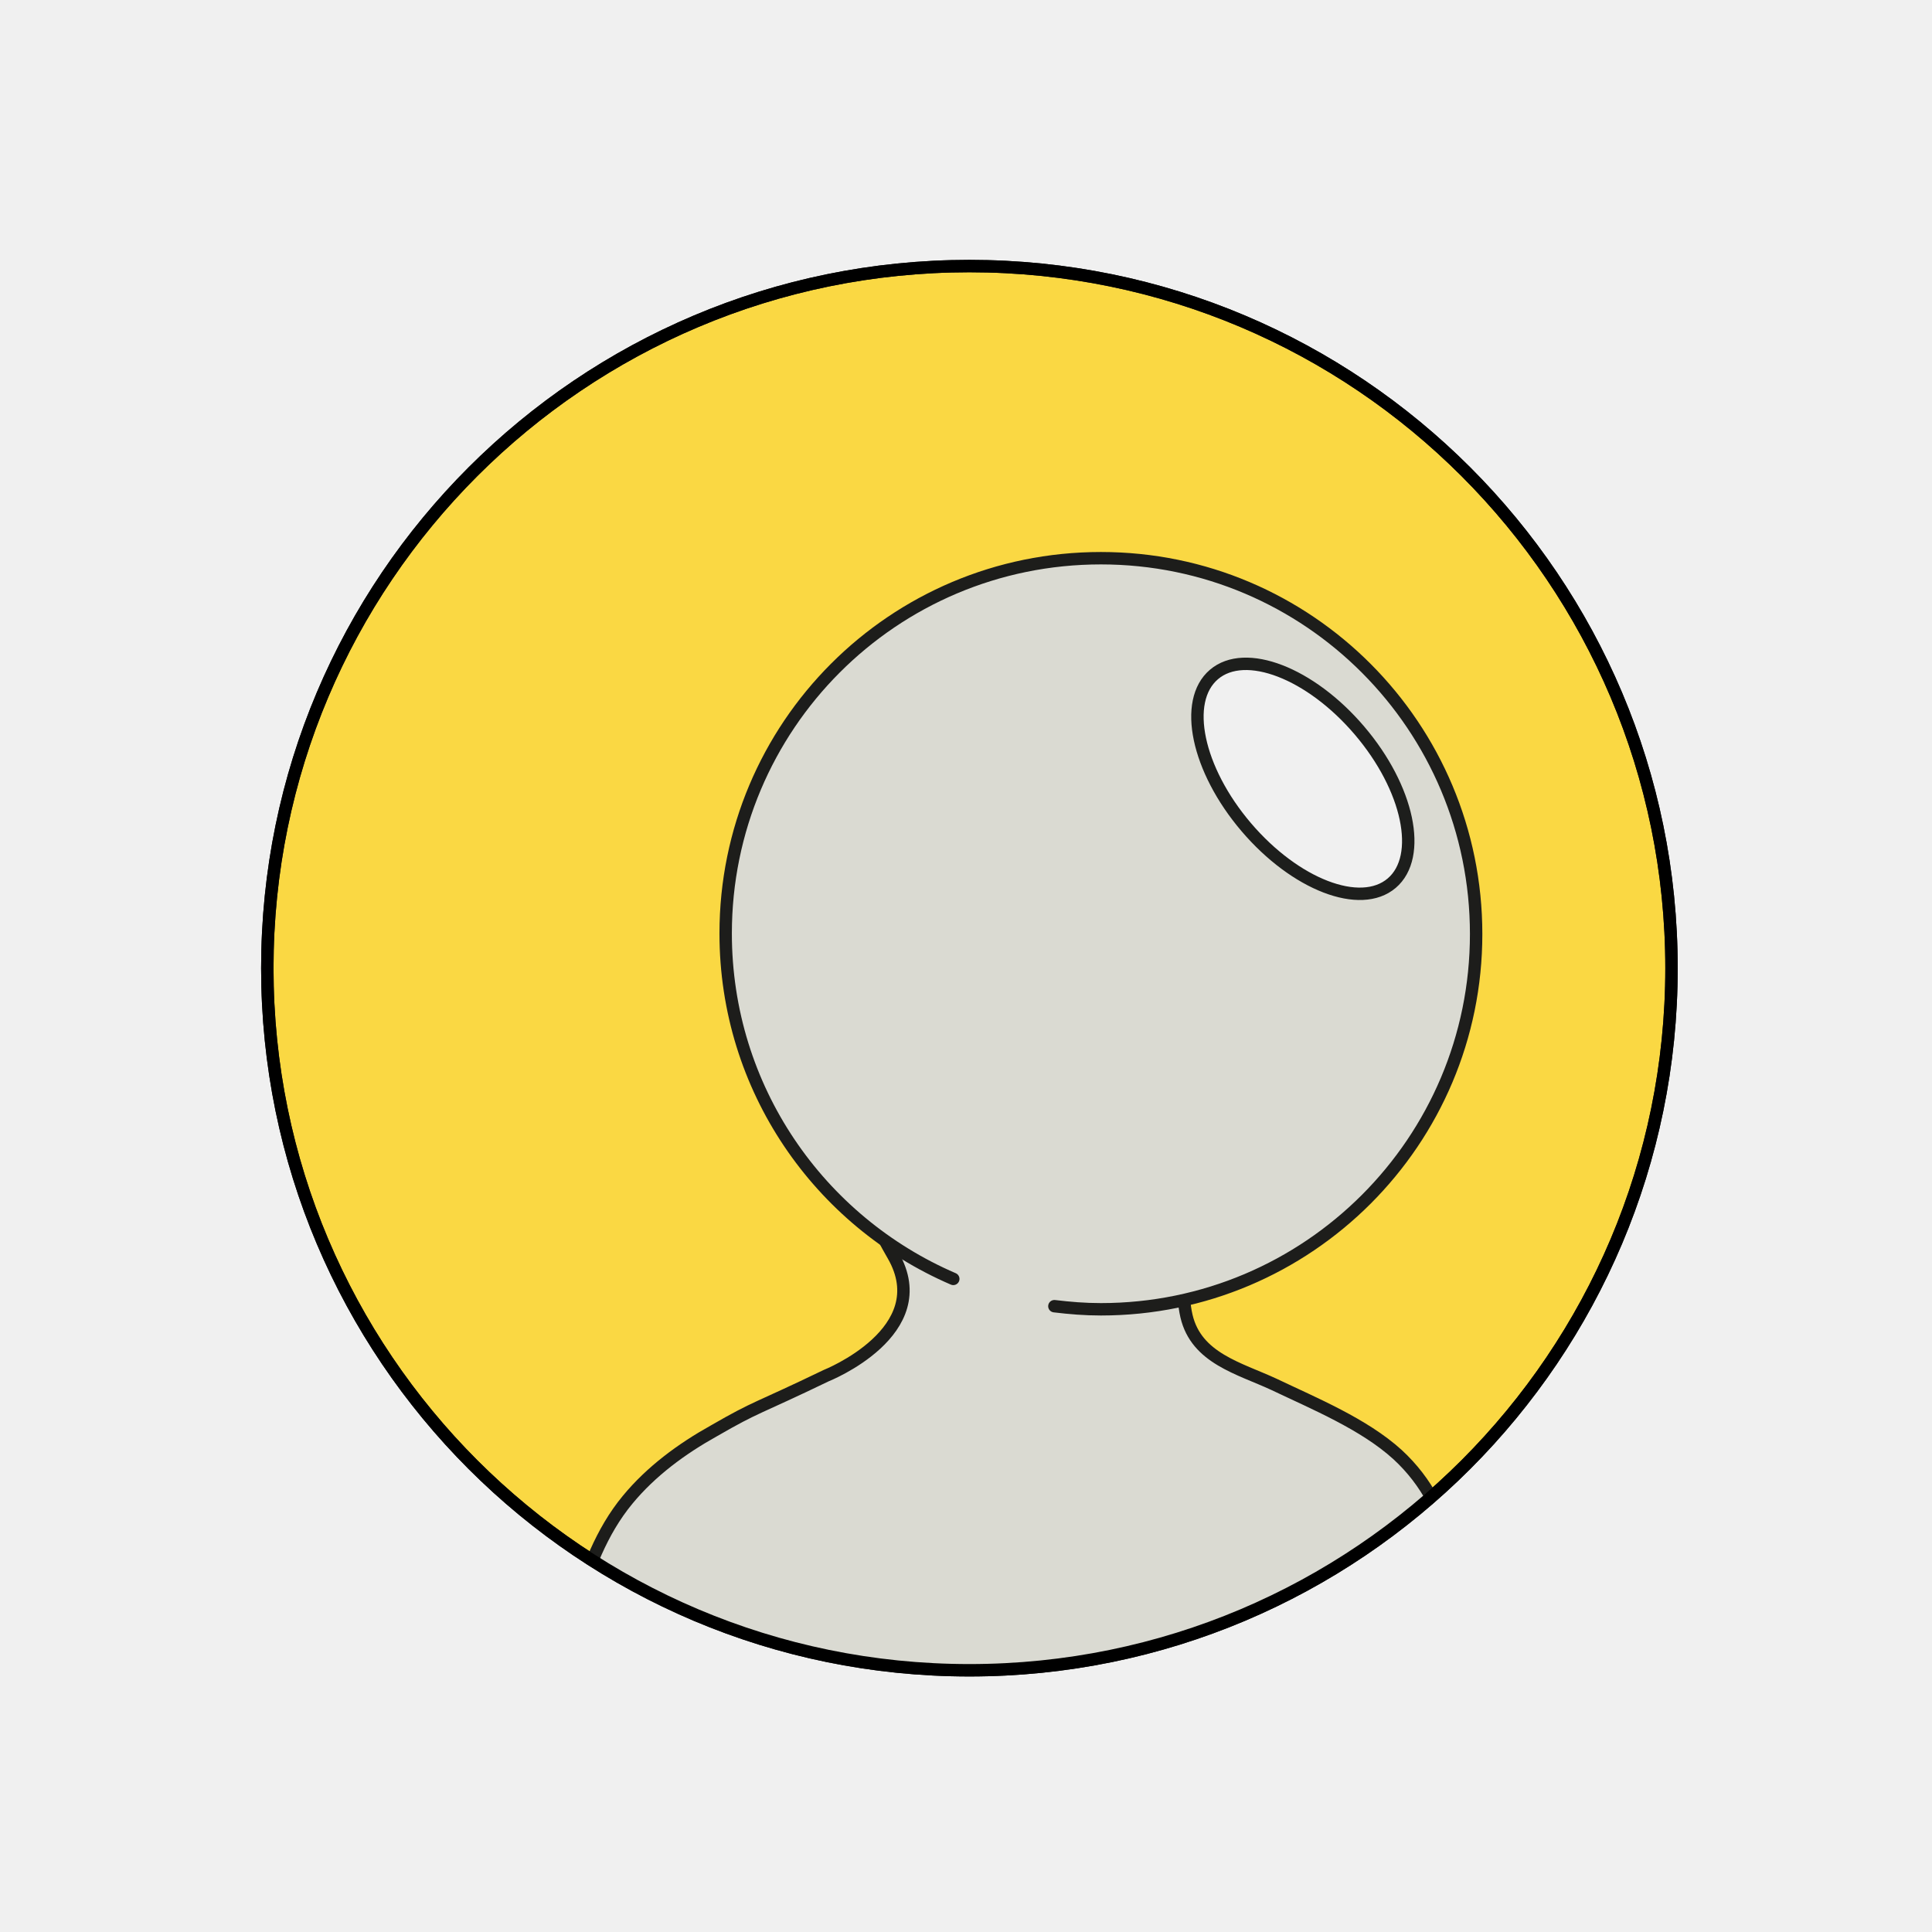
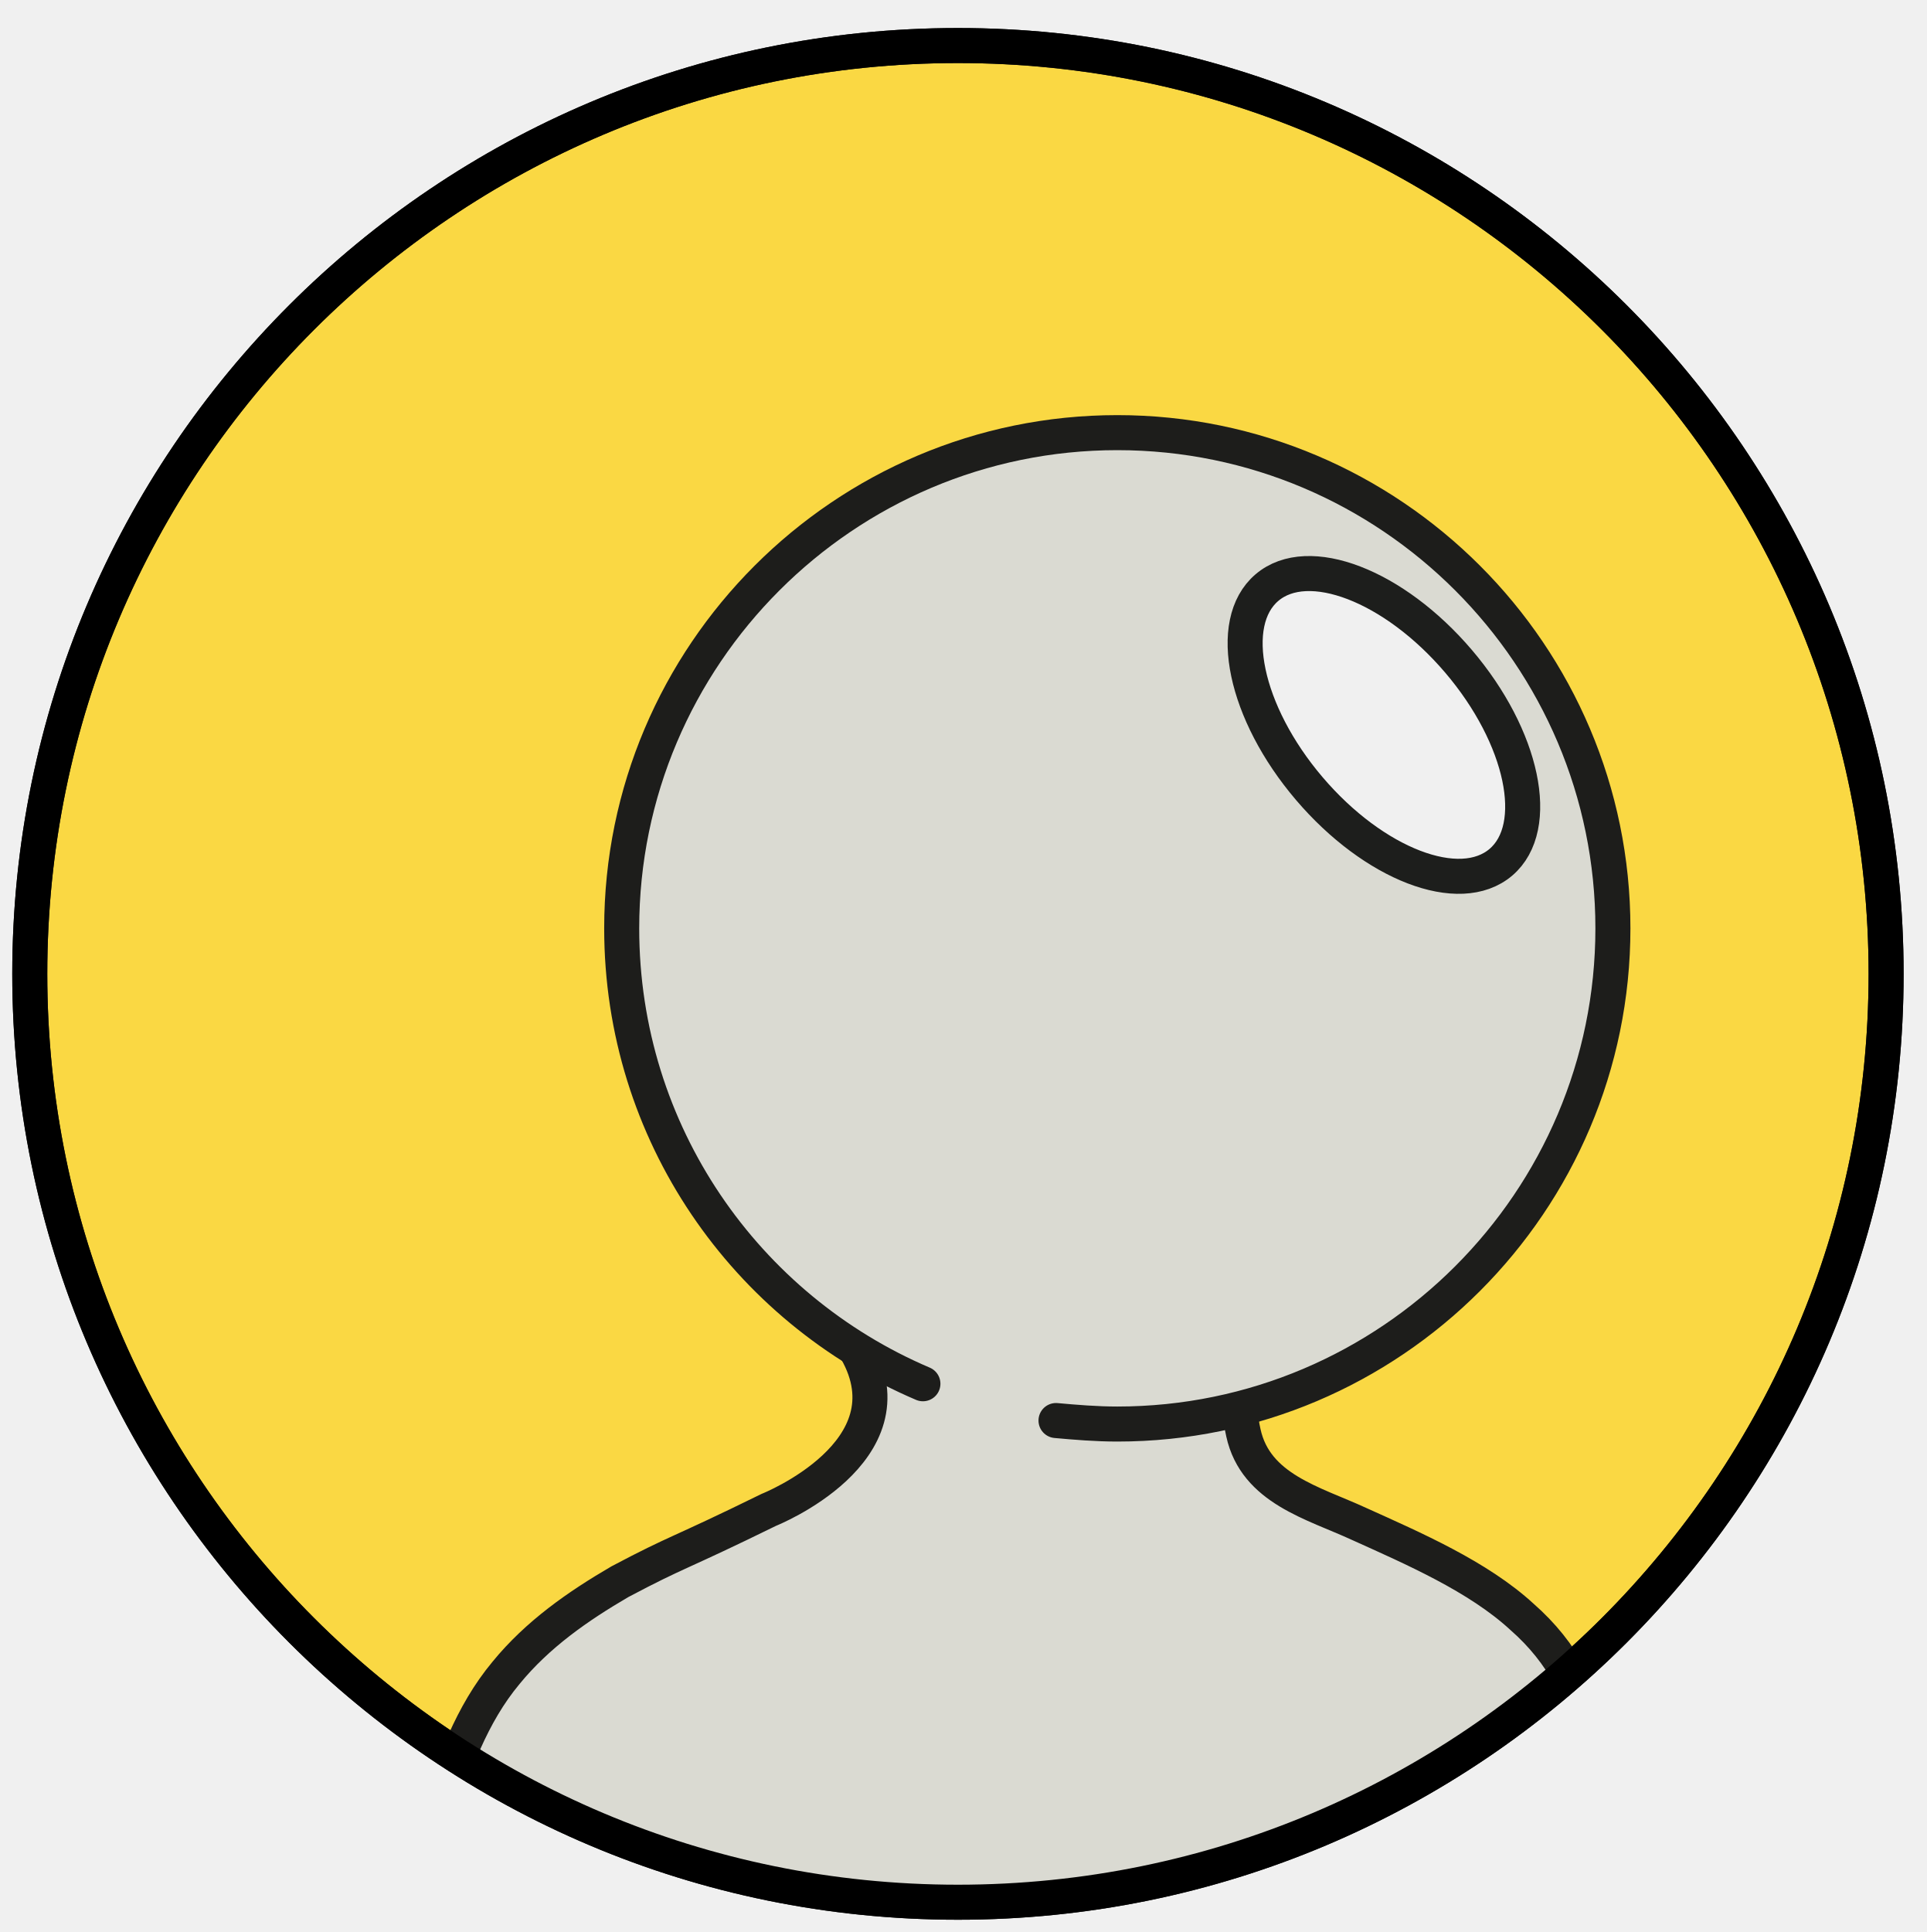
- <svg xmlns="http://www.w3.org/2000/svg" xmlns:xlink="http://www.w3.org/1999/xlink" version="1.1" id="Capa_1" x="0px" y="0px" viewBox="0 0 311.5 311.5" style="enable-background:new 0 0 311.5 311.5;" xml:space="preserve">
+ <svg xmlns="http://www.w3.org/2000/svg" xmlns:xlink="http://www.w3.org/1999/xlink" version="1.1" id="Capa_1" x="0px" y="0px" viewBox="0 0 110 110.3" style="enable-background:new 0 0 110 110.3;" xml:space="preserve">
  <style type="text/css">
- 	.st0{enable-background:new    ;}
- 	.st1{clip-path:url(#SVGID_2_);enable-background:new    ;}
- 	.st2{fill:#131412;}
- 	.st3{fill:#131312;}
- 	.st4{fill:#121311;}
- 	.st5{fill:#D3B63C;stroke:#1D1E1C;stroke-width:2;stroke-linecap:round;stroke-linejoin:round;stroke-miterlimit:10;}
- 	.st6{fill:#E84E42;stroke:#1D1E1C;stroke-width:2;stroke-linecap:round;stroke-linejoin:round;stroke-miterlimit:10;}
- 	.st7{fill:#1D1D1B;stroke:#1D1D1B;stroke-width:1.5;stroke-linecap:round;stroke-linejoin:round;stroke-miterlimit:10;}
- 	.st8{fill:#BBBABA;stroke:#1D1D1B;stroke-width:1.5;stroke-linecap:square;stroke-miterlimit:10;}
- 	.st9{opacity:0.2;fill:#1D1D1B;}
- 	.st10{opacity:0.21;fill:#1D1E1C;}
- 	.st11{fill:#D3B63C;stroke:#1D1E1C;stroke-width:1.5;stroke-linecap:round;stroke-linejoin:round;stroke-miterlimit:10;}
- 	.st12{fill:#FAD843;stroke:#1D1E1C;stroke-width:1.5;stroke-linecap:round;stroke-linejoin:round;stroke-miterlimit:10;}
- 	.st13{fill:#E84E42;stroke:#1D1E1C;stroke-width:1.5;stroke-linecap:round;stroke-linejoin:round;stroke-miterlimit:10;}
- 	.st14{fill:#FFFFFF;stroke:#1D1D1B;stroke-width:1.5;stroke-miterlimit:10;}
- 	.st15{fill:#FAD843;stroke:#1D1E1C;stroke-width:2;stroke-linecap:round;stroke-linejoin:round;stroke-miterlimit:10;}
- 	.st16{fill:#FFFFFF;stroke:#1D1D1B;stroke-width:2;stroke-miterlimit:10;}
- 	.st17{opacity:0.2;}
- 	.st18{fill:#1D1D1B;}
- 	.st19{fill:none;stroke:#1D1E1C;stroke-width:1.5;stroke-miterlimit:10;}
- 	.st20{fill:#1D1E1C;stroke:#1D1E1C;stroke-width:1.5;stroke-linecap:round;stroke-linejoin:round;stroke-miterlimit:10;}
- 	.st21{fill:#4AC0EE;stroke:#1D1E1C;stroke-width:1.5;stroke-linecap:round;stroke-linejoin:round;stroke-miterlimit:10;}
- 	.st22{opacity:0.21;}
- 	.st23{fill:#1D1E1C;}
- 	.st24{fill:#4AC0EE;stroke:#1D1E1C;stroke-width:2;stroke-linecap:round;stroke-linejoin:round;stroke-miterlimit:10;}
- 	.st25{fill:#FFF8F1;stroke:#1D1E1C;stroke-width:2;stroke-linecap:round;stroke-linejoin:round;stroke-miterlimit:10;}
- 	.st26{fill:#65C1BE;stroke:#000000;stroke-width:1.5;stroke-linecap:round;stroke-linejoin:round;stroke-miterlimit:10;}
- 	.st27{fill:#FFFFFF;stroke:#1D1D1B;stroke-width:1.5;stroke-linecap:round;stroke-linejoin:round;stroke-miterlimit:10;}
- 	.st28{fill:#ADADA6;stroke:#1D1D1B;stroke-width:1.5;stroke-linecap:round;stroke-linejoin:round;stroke-miterlimit:10;}
- 	.st29{fill:#8F8D8E;stroke:#1D1D1B;stroke-width:1.5;stroke-linecap:round;stroke-linejoin:round;stroke-miterlimit:10;}
- 	.st30{fill:#DADAD2;stroke:#1D1D1B;stroke-width:1.5;stroke-linecap:round;stroke-linejoin:round;stroke-miterlimit:10;}
- 	.st31{fill:#65C1BE;stroke:#000000;stroke-width:1.5;stroke-miterlimit:10;}
- 	.st32{fill:#549E9A;stroke:#000000;stroke-width:1.5;stroke-miterlimit:10;}
- 	.st33{fill:#FFFFFF;}
- 	.st34{fill:#65C1BE;stroke:#000000;stroke-width:2;stroke-miterlimit:10;}
- 	.st35{fill:#549E9A;stroke:#000000;stroke-width:2;stroke-miterlimit:10;}
- 	.st36{fill:#65C1BE;stroke:#000000;stroke-width:2;stroke-linecap:round;stroke-linejoin:round;stroke-miterlimit:10;}
- 	.st37{clip-path:url(#SVGID_4_);}
- 	.st38{fill:#DADAD2;stroke:#1D1D1B;stroke-width:1.5;stroke-miterlimit:10;}
- 	.st39{fill:#77C6C7;stroke:#1D1D1B;stroke-width:1.5;stroke-linecap:round;stroke-linejoin:round;stroke-miterlimit:10;}
- 	.st40{fill:none;stroke:#000000;stroke-width:1.5;stroke-miterlimit:10;}
- 	.st41{fill:#F0F0F0;stroke:#1D1E1C;stroke-width:1.5;stroke-miterlimit:10;}
- 	.st42{clip-path:url(#SVGID_6_);}
- 	.st43{fill:#DADAD2;stroke:#1D1D1B;stroke-width:2;stroke-miterlimit:10;}
- 	.st44{fill:none;stroke:#1D1E1C;stroke-width:2;stroke-miterlimit:10;}
- 	.st45{fill:#77C6C7;stroke:#1D1D1B;stroke-width:2;stroke-linecap:round;stroke-linejoin:round;stroke-miterlimit:10;}
- 	.st46{fill:#DADAD2;stroke:#1D1D1B;stroke-width:2;stroke-linecap:round;stroke-linejoin:round;stroke-miterlimit:10;}
- 	.st47{fill:none;stroke:#000000;stroke-width:2;stroke-miterlimit:10;}
- 	.st48{fill:#F0F0F0;stroke:#1D1E1C;stroke-width:2;stroke-miterlimit:10;}
- 	.st49{clip-path:url(#SVGID_8_);}
- 	.st50{clip-path:url(#SVGID_10_);}
- 	.st51{fill:#DBBD3E;stroke:#1D1E1C;stroke-width:1.5;stroke-miterlimit:10;}
- 	.st52{opacity:0.23;}
- 	.st53{fill:#FAD844;stroke:#1D1E1C;stroke-width:1.5;stroke-miterlimit:10;}
- 	.st54{fill:#FFFFFF;stroke:#1D1D1B;stroke-width:2;stroke-linecap:round;stroke-linejoin:round;stroke-miterlimit:10;}
- 	.st55{fill:none;stroke:#1D1D1B;stroke-width:1.5;stroke-linecap:round;stroke-linejoin:round;stroke-miterlimit:10;}
- 	.st56{fill:none;stroke:#1D1D1B;stroke-width:2;stroke-linecap:round;stroke-linejoin:round;stroke-miterlimit:10;}
- 	.st57{fill:#333333;stroke:#1D1D1B;stroke-width:1.5;stroke-linecap:square;stroke-miterlimit:10;}
- 	.st58{fill:#1D1D1B;stroke:#1D1D1B;stroke-width:2;stroke-linecap:round;stroke-linejoin:round;stroke-miterlimit:10;}
- 	.st59{fill:#BBBABA;stroke:#1D1D1B;stroke-width:2;stroke-linecap:square;stroke-miterlimit:10;}
- 	.st60{fill:#333333;stroke:#1D1D1B;stroke-width:2;stroke-linecap:square;stroke-miterlimit:10;}
+ 	.st0{fill:#1D1D1B;stroke:#1D1D1B;stroke-width:2;stroke-linecap:round;stroke-linejoin:round;stroke-miterlimit:10;}
+ 	.st1{fill:#BBBABA;stroke:#1D1D1B;stroke-width:2;stroke-linecap:square;stroke-miterlimit:10;}
+ 	.st2{fill:#FFFFFF;stroke:#1D1D1B;stroke-width:2;stroke-miterlimit:10;}
+ 	.st3{fill:#1D1D1B;}
+ 	.st4{fill:#333333;stroke:#1D1D1B;stroke-width:2;stroke-linecap:square;stroke-miterlimit:10;}
+ 	.st5{opacity:0.2;fill:#1D1D1B;}
+ 	.st6{enable-background:new    ;}
+ 	.st7{clip-path:url(#SVGID_2_);enable-background:new    ;}
+ 	.st8{fill:#131412;}
+ 	.st9{fill:#131312;}
+ 	.st10{fill:#121311;}
+ 	.st11{fill:#D3B63C;stroke:#1D1E1C;stroke-width:2;stroke-linecap:round;stroke-linejoin:round;stroke-miterlimit:10;}
+ 	.st12{fill:#E84E42;stroke:#1D1E1C;stroke-width:2;stroke-linecap:round;stroke-linejoin:round;stroke-miterlimit:10;}
+ 	.st13{fill:#1D1D1B;stroke:#1D1D1B;stroke-width:1.5;stroke-linecap:round;stroke-linejoin:round;stroke-miterlimit:10;}
+ 	.st14{fill:#BBBABA;stroke:#1D1D1B;stroke-width:1.5;stroke-linecap:square;stroke-miterlimit:10;}
+ 	.st15{opacity:0.21;fill:#1D1E1C;}
+ 	.st16{fill:#D3B63C;stroke:#1D1E1C;stroke-width:1.5;stroke-linecap:round;stroke-linejoin:round;stroke-miterlimit:10;}
+ 	.st17{fill:#FAD843;stroke:#1D1E1C;stroke-width:1.5;stroke-linecap:round;stroke-linejoin:round;stroke-miterlimit:10;}
+ 	.st18{fill:#E84E42;stroke:#1D1E1C;stroke-width:1.5;stroke-linecap:round;stroke-linejoin:round;stroke-miterlimit:10;}
+ 	.st19{fill:#FFFFFF;stroke:#1D1D1B;stroke-width:1.5;stroke-miterlimit:10;}
+ 	.st20{fill:#FAD843;stroke:#1D1E1C;stroke-width:2;stroke-linecap:round;stroke-linejoin:round;stroke-miterlimit:10;}
+ 	.st21{opacity:0.2;}
+ 	.st22{fill:none;stroke:#1D1E1C;stroke-width:1.5;stroke-miterlimit:10;}
+ 	.st23{fill:#1D1E1C;stroke:#1D1E1C;stroke-width:1.5;stroke-linecap:round;stroke-linejoin:round;stroke-miterlimit:10;}
+ 	.st24{fill:#4AC0EE;stroke:#1D1E1C;stroke-width:1.5;stroke-linecap:round;stroke-linejoin:round;stroke-miterlimit:10;}
+ 	.st25{opacity:0.21;}
+ 	.st26{fill:#1D1E1C;}
+ 	.st27{fill:#4AC0EE;stroke:#1D1E1C;stroke-width:2;stroke-linecap:round;stroke-linejoin:round;stroke-miterlimit:10;}
+ 	.st28{fill:#FFF8F1;stroke:#1D1E1C;stroke-width:2;stroke-linecap:round;stroke-linejoin:round;stroke-miterlimit:10;}
+ 	.st29{fill:#65C1BE;stroke:#000000;stroke-width:1.5;stroke-linecap:round;stroke-linejoin:round;stroke-miterlimit:10;}
+ 	.st30{fill:#FFFFFF;stroke:#1D1D1B;stroke-width:1.5;stroke-linecap:round;stroke-linejoin:round;stroke-miterlimit:10;}
+ 	.st31{fill:#ADADA6;stroke:#1D1D1B;stroke-width:1.5;stroke-linecap:round;stroke-linejoin:round;stroke-miterlimit:10;}
+ 	.st32{fill:#8F8D8E;stroke:#1D1D1B;stroke-width:1.5;stroke-linecap:round;stroke-linejoin:round;stroke-miterlimit:10;}
+ 	.st33{fill:#DADAD2;stroke:#1D1D1B;stroke-width:1.5;stroke-linecap:round;stroke-linejoin:round;stroke-miterlimit:10;}
+ 	.st34{fill:#65C1BE;stroke:#000000;stroke-width:1.5;stroke-miterlimit:10;}
+ 	.st35{fill:#549E9A;stroke:#000000;stroke-width:1.5;stroke-miterlimit:10;}
+ 	.st36{fill:#FFFFFF;}
+ 	.st37{fill:#65C1BE;stroke:#000000;stroke-width:2;stroke-miterlimit:10;}
+ 	.st38{fill:#549E9A;stroke:#000000;stroke-width:2;stroke-miterlimit:10;}
+ 	.st39{fill:#65C1BE;stroke:#000000;stroke-width:2;stroke-linecap:round;stroke-linejoin:round;stroke-miterlimit:10;}
+ 	.st40{clip-path:url(#SVGID_4_);}
+ 	.st41{fill:#DADAD2;stroke:#1D1D1B;stroke-width:1.5;stroke-miterlimit:10;}
+ 	.st42{fill:#77C6C7;stroke:#1D1D1B;stroke-width:1.5;stroke-linecap:round;stroke-linejoin:round;stroke-miterlimit:10;}
+ 	.st43{fill:none;stroke:#000000;stroke-width:1.5;stroke-miterlimit:10;}
+ 	.st44{fill:#F0F0F0;stroke:#1D1E1C;stroke-width:1.5;stroke-miterlimit:10;}
+ 	.st45{clip-path:url(#SVGID_6_);}
+ 	.st46{fill:#DADAD2;stroke:#1D1D1B;stroke-width:2;stroke-miterlimit:10;}
+ 	.st47{fill:none;stroke:#1D1E1C;stroke-width:2;stroke-miterlimit:10;}
+ 	.st48{fill:#77C6C7;stroke:#1D1D1B;stroke-width:2;stroke-linecap:round;stroke-linejoin:round;stroke-miterlimit:10;}
+ 	.st49{fill:#DADAD2;stroke:#1D1D1B;stroke-width:2;stroke-linecap:round;stroke-linejoin:round;stroke-miterlimit:10;}
+ 	.st50{fill:none;stroke:#000000;stroke-width:2;stroke-miterlimit:10;}
+ 	.st51{fill:#F0F0F0;stroke:#1D1E1C;stroke-width:2;stroke-miterlimit:10;}
+ 	.st52{clip-path:url(#SVGID_8_);}
+ 	.st53{clip-path:url(#SVGID_10_);}
+ 	.st54{fill:#DBBD3E;stroke:#1D1E1C;stroke-width:1.5;stroke-miterlimit:10;}
+ 	.st55{opacity:0.23;}
+ 	.st56{fill:#FAD844;stroke:#1D1E1C;stroke-width:1.5;stroke-miterlimit:10;}
+ 	.st57{fill:#FFFFFF;stroke:#1D1D1B;stroke-width:2;stroke-linecap:round;stroke-linejoin:round;stroke-miterlimit:10;}
+ 	.st58{fill:none;stroke:#1D1D1B;stroke-width:1.5;stroke-linecap:round;stroke-linejoin:round;stroke-miterlimit:10;}
+ 	.st59{fill:none;stroke:#1D1D1B;stroke-width:2;stroke-linecap:round;stroke-linejoin:round;stroke-miterlimit:10;}
+ 	.st60{fill:#333333;stroke:#1D1D1B;stroke-width:1.5;stroke-linecap:square;stroke-miterlimit:10;}
	.st61{fill:#FFFFFF;stroke:#1D1D1B;stroke-width:1.55;stroke-miterlimit:10;}
	.st62{fill:#DBBD3E;stroke:#1D1E1C;stroke-width:2;stroke-miterlimit:10;}
	.st63{fill:#FAD844;stroke:#1D1E1C;stroke-width:2;stroke-miterlimit:10;}
	.st64{fill:none;stroke:#1D1E1C;stroke-width:1.5;stroke-linecap:round;stroke-linejoin:round;stroke-miterlimit:10;}
	.st65{fill:none;stroke:#1D1E1C;stroke-width:2;stroke-linecap:round;stroke-linejoin:round;stroke-miterlimit:10;}
	.st66{fill:url(#);}
	.st67{fill:#FFFFFF;stroke:#1D1E1C;stroke-width:1.5;stroke-linecap:round;stroke-linejoin:round;stroke-miterlimit:10;}
	.st68{fill:#CC413A;stroke:#1D1E1C;stroke-width:1.5;stroke-linecap:round;stroke-linejoin:round;stroke-miterlimit:10;}
	.st69{opacity:0.26;fill:#1D1E1C;}
	.st70{fill:#EEEEEE;stroke:#1D1E1C;stroke-width:1.5;stroke-miterlimit:10;}
	.st71{fill:#1D1E1C;stroke:#1D1E1C;stroke-width:1.5;stroke-miterlimit:10;}
	.st72{fill:#C1C1BF;stroke:#1D1D1B;stroke-width:1.5;stroke-linecap:round;stroke-linejoin:round;stroke-miterlimit:10;}
	.st73{fill:#AFAFA8;stroke:#1D1D1B;stroke-width:1.5;stroke-linecap:round;stroke-linejoin:round;stroke-miterlimit:10;}
	.st74{fill:#C1C1BF;}
	.st75{fill:#1D1E1C;stroke:#1D1E1C;stroke-width:2;stroke-linecap:round;stroke-linejoin:round;stroke-miterlimit:10;}
	.st76{fill:#549E9A;stroke:#000000;stroke-width:2;stroke-linecap:round;stroke-linejoin:round;stroke-miterlimit:10;}
	.st77{fill:#ADADA6;stroke:#1D1D1B;stroke-width:2;stroke-linecap:round;stroke-linejoin:round;stroke-miterlimit:10;}
	.st78{fill:#8F8D8E;stroke:#1D1D1B;stroke-width:2;stroke-linecap:round;stroke-linejoin:round;stroke-miterlimit:10;}
	.st79{clip-path:url(#SVGID_12_);enable-background:new    ;}
	.st80{fill:#0F0F0E;}
	.st81{clip-path:url(#SVGID_14_);enable-background:new    ;}
	.st82{fill:#111110;}
	.st83{fill:#10100F;}
	.st84{fill:#484747;}
	.st85{clip-path:url(#SVGID_16_);enable-background:new    ;}
	.st86{fill:#4A494A;}
	.st87{fill:#151513;}
	.st88{clip-path:url(#SVGID_18_);enable-background:new    ;}
	.st89{fill:#121211;}
	.st90{fill:#131311;}
	.st91{clip-path:url(#SVGID_20_);enable-background:new    ;}
	.st92{clip-path:url(#SVGID_22_);enable-background:new    ;}
	.st93{clip-path:url(#SVGID_24_);enable-background:new    ;}
	.st94{fill:#656465;}
	.st95{clip-path:url(#SVGID_26_);enable-background:new    ;}
	.st96{fill:#595758;}
	.st97{fill:#5C5A5B;}
	.st98{fill:#5E5D5E;}
	.st99{clip-path:url(#SVGID_28_);enable-background:new    ;}
	.st100{fill:#565555;}
	.st101{fill:#535252;}
	.st102{fill:#504F50;}
	.st103{fill:#4D4C4D;}
	.st104{clip-path:url(#SVGID_30_);enable-background:new    ;}
	.st105{clip-path:url(#SVGID_32_);enable-background:new    ;}
	.st106{clip-path:url(#SVGID_34_);enable-background:new    ;}
	.st107{clip-path:url(#SVGID_36_);enable-background:new    ;}
	.st108{fill:#484748;}
	.st109{clip-path:url(#SVGID_38_);enable-background:new    ;}
	.st110{clip-path:url(#SVGID_40_);enable-background:new    ;}
	.st111{clip-path:url(#SVGID_42_);enable-background:new    ;}
	.st112{clip-path:url(#SVGID_44_);enable-background:new    ;}
	.st113{clip-path:url(#SVGID_46_);enable-background:new    ;}
	.st114{clip-path:url(#SVGID_48_);enable-background:new    ;}
	.st115{clip-path:url(#SVGID_50_);enable-background:new    ;}
	.st116{clip-path:url(#SVGID_52_);enable-background:new    ;}
	.st117{clip-path:url(#SVGID_54_);enable-background:new    ;}
	.st118{clip-path:url(#SVGID_56_);enable-background:new    ;}
	.st119{clip-path:url(#SVGID_58_);enable-background:new    ;}
	.st120{clip-path:url(#SVGID_60_);enable-background:new    ;}
	.st121{clip-path:url(#SVGID_62_);enable-background:new    ;}
	.st122{clip-path:url(#SVGID_64_);enable-background:new    ;}
	.st123{clip-path:url(#SVGID_66_);enable-background:new    ;}
	.st124{clip-path:url(#SVGID_68_);enable-background:new    ;}
	.st125{fill:#595859;}
	.st126{clip-path:url(#SVGID_70_);enable-background:new    ;}
	.st127{clip-path:url(#SVGID_72_);enable-background:new    ;}
	.st128{clip-path:url(#SVGID_74_);enable-background:new    ;}
	.st129{fill:#585758;}
	.st130{clip-path:url(#SVGID_76_);enable-background:new    ;}
	.st131{clip-path:url(#SVGID_78_);enable-background:new    ;}
	.st132{clip-path:url(#SVGID_80_);enable-background:new    ;}
	.st133{clip-path:url(#SVGID_82_);enable-background:new    ;}
	.st134{clip-path:url(#SVGID_84_);enable-background:new    ;}
	.st135{clip-path:url(#SVGID_86_);enable-background:new    ;}
	.st136{clip-path:url(#SVGID_88_);enable-background:new    ;}
	.st137{clip-path:url(#SVGID_90_);enable-background:new    ;}
	.st138{clip-path:url(#SVGID_92_);enable-background:new    ;}
	.st139{clip-path:url(#SVGID_94_);enable-background:new    ;}
	.st140{clip-path:url(#SVGID_96_);enable-background:new    ;}
	.st141{clip-path:url(#SVGID_98_);enable-background:new    ;}
	.st142{clip-path:url(#SVGID_100_);enable-background:new    ;}
	.st143{clip-path:url(#SVGID_102_);enable-background:new    ;}
	.st144{clip-path:url(#SVGID_104_);enable-background:new    ;}
	.st145{clip-path:url(#SVGID_106_);enable-background:new    ;}
	.st146{fill:#7D7B7C;}
	.st147{fill:#191918;}
	.st148{clip-path:url(#SVGID_108_);enable-background:new    ;}
	.st149{clip-path:url(#SVGID_110_);enable-background:new    ;}
	.st150{clip-path:url(#SVGID_112_);enable-background:new    ;}
	.st151{clip-path:url(#SVGID_114_);enable-background:new    ;}
	.st152{clip-path:url(#SVGID_116_);enable-background:new    ;}
	.st153{clip-path:url(#SVGID_118_);enable-background:new    ;}
	.st154{clip-path:url(#SVGID_120_);enable-background:new    ;}
	.st155{clip-path:url(#SVGID_122_);enable-background:new    ;}
	.st156{clip-path:url(#SVGID_124_);enable-background:new    ;}
	.st157{clip-path:url(#SVGID_126_);enable-background:new    ;}
	.st158{clip-path:url(#SVGID_128_);enable-background:new    ;}
	.st159{clip-path:url(#SVGID_130_);enable-background:new    ;}
	.st160{fill:#FFFFFF;stroke:#1D1D1B;stroke-width:2;stroke-linecap:round;stroke-miterlimit:10;}
+ 	.st161{fill:#FFF8F1;}
+ 	.st162{fill:#D3B63C;}
+ 	.st163{fill:#FAD843;}
+ 	.st164{clip-path:url(#SVGID_132_);}
+ 	.st165{clip-path:url(#SVGID_134_);}
+ 	.st166{fill:#FAD843;stroke:#1D1E1C;stroke-width:1.764;stroke-linecap:round;stroke-linejoin:round;stroke-miterlimit:10;}
+ 	.st167{clip-path:url(#SVGID_136_);}
+ 	.st168{fill:#DADAD2;stroke:#1D1D1B;stroke-width:1.764;stroke-miterlimit:10;}
+ 	.st169{fill:none;stroke:#1D1E1C;stroke-width:1.764;stroke-miterlimit:10;}
+ 	.st170{fill:#77C6C7;stroke:#1D1D1B;stroke-width:1.764;stroke-linecap:round;stroke-linejoin:round;stroke-miterlimit:10;}
+ 	.st171{fill:#DADAD2;stroke:#1D1D1B;stroke-width:1.764;stroke-linecap:round;stroke-linejoin:round;stroke-miterlimit:10;}
+ 	.st172{fill:none;stroke:#000000;stroke-width:1.764;stroke-miterlimit:10;}
+ 	.st173{fill:#F0F0F0;stroke:#1D1E1C;stroke-width:1.764;stroke-miterlimit:10;}
+ 	.st174{clip-path:url(#SVGID_138_);}
</style>
  <g>
-     <circle class="st15" cx="156.3" cy="156.1" r="113.2" />
    <g>
-       <defs>
-         <circle id="SVGID_9_" cx="156.3" cy="156.1" r="113.2" />
-       </defs>
-       <clipPath id="SVGID_2_">
-         <use xlink:href="#SVGID_9_" style="overflow:visible;" />
-       </clipPath>
-       <g style="clip-path:url(#SVGID_2_);">
-         <path class="st43" d="M234.4,250.4c-1.8-6.1-4.2-11.4-9.1-15.9c-5.4-4.9-13.4-8.2-19.9-11.3c-5.6-2.6-12.5-4.2-14.1-11     c-1.7-7.4,1.8-15.9,5.1-22.4c10.9-21.5,13.3-55.3-7.6-72.2c-18.7-15.1-46.1-5.9-53.9,16.1c-6.6,18.5-3.2,41.2,4.3,59     c0.5,1.3,1.1,2.6,1.7,3.9c1,2,2,3.9,3.1,5.8c7.1,12.3-10.8,19.4-10.8,19.4c-11.4,5.5-11,4.8-18.1,8.9     c-5.2,2.9-10.1,6.5-13.9,11.1c-4.3,5.2-6.5,11.4-8.5,17.8c0,0,57,23.6,143.2,0.3C236.2,259.7,234.6,251.2,234.4,250.4z" />
-         <path class="st45" d="M131.4,140c0.1,0,0.1,0,0.2,0c41.2,10.4,67.3,4.4,72.8,2.8c0.6-0.2,1-0.8,0.9-1.4l-1-6.1     c-0.1-0.7-0.9-1.2-1.6-1c-5.8,1.6-30,7-67.7-3c-0.7-0.2-1.4,0.2-1.6,0.9L131.4,140z" />
-         <path class="st46" d="M170,210.6c2.5,0.3,4.9,0.5,7.5,0.5c33.4,0,60.5-27.1,60.5-60.5S211,90,177.5,90S117,117.1,117,150.5     c0,25,15.1,46.4,36.7,55.7" />
+       <circle class="st20" cx="54.7" cy="55.6" r="53" />
+       <g>
+         <defs>
+           <circle id="SVGID_133_" cx="54.7" cy="55.6" r="53" />
+         </defs>
+         <clipPath id="SVGID_2_">
+           <use xlink:href="#SVGID_133_" style="overflow:visible;" />
+         </clipPath>
+         <g style="clip-path:url(#SVGID_2_);">
+           <path class="st46" d="M91.2,99.7c-0.8-2.9-1.9-5.3-4.3-7.4c-2.5-2.3-6.2-3.9-9.3-5.3c-2.6-1.2-5.9-2-6.6-5.2      c-0.8-3.5,0.8-7.5,2.4-10.5c5.1-10.1,6.2-25.9-3.6-33.8c-8.8-7.1-21.6-2.7-25.2,7.5c-3.1,8.7-1.5,19.3,2,27.6      c0.3,0.6,0.5,1.2,0.8,1.8c0.4,0.9,1,1.8,1.5,2.7c3.3,5.8-5,9.1-5,9.1c-5.3,2.6-5.1,2.3-8.5,4.1c-2.4,1.4-4.7,3-6.5,5.2      c-2,2.4-3,5.3-4,8.3c0,0,26.6,11.1,67,0.1C92,104.1,91.3,100.1,91.2,99.7z" />
+           <path class="st48" d="M43,48.1C43.1,48.1,43.1,48.1,43,48.1c19.3,4.9,31.6,2.1,34.2,1.3c0.3-0.1,0.5-0.4,0.4-0.7l-0.5-2.8      c-0.1-0.3-0.4-0.6-0.7-0.5c-2.7,0.8-14,3.3-31.7-1.4c-0.3-0.1-0.6,0.1-0.7,0.4L43,48.1z" />
+           <path class="st49" d="M60.3,81.1c1.1,0.1,2.3,0.2,3.5,0.2c15.6,0,28.3-12.7,28.3-28.3S79.4,24.7,63.8,24.7S35.5,37.4,35.5,53      c0,11.7,7.1,21.7,17.2,26" />
+         </g>
      </g>
+       <circle class="st50" cx="54.7" cy="55.6" r="53" />
    </g>
-     <circle class="st47" cx="156.3" cy="156.1" r="113.2" />
+     <ellipse transform="matrix(0.7612 -0.6485 0.6485 0.7612 -7.959 61.1049)" class="st51" cx="79" cy="41.4" rx="5.6" ry="10.3" />
  </g>
-   <ellipse transform="matrix(0.7612 -0.6485 0.6485 0.7612 -31.3204 166.213)" class="st48" cx="210.1" cy="125.6" rx="12" ry="22.1" />
</svg>
